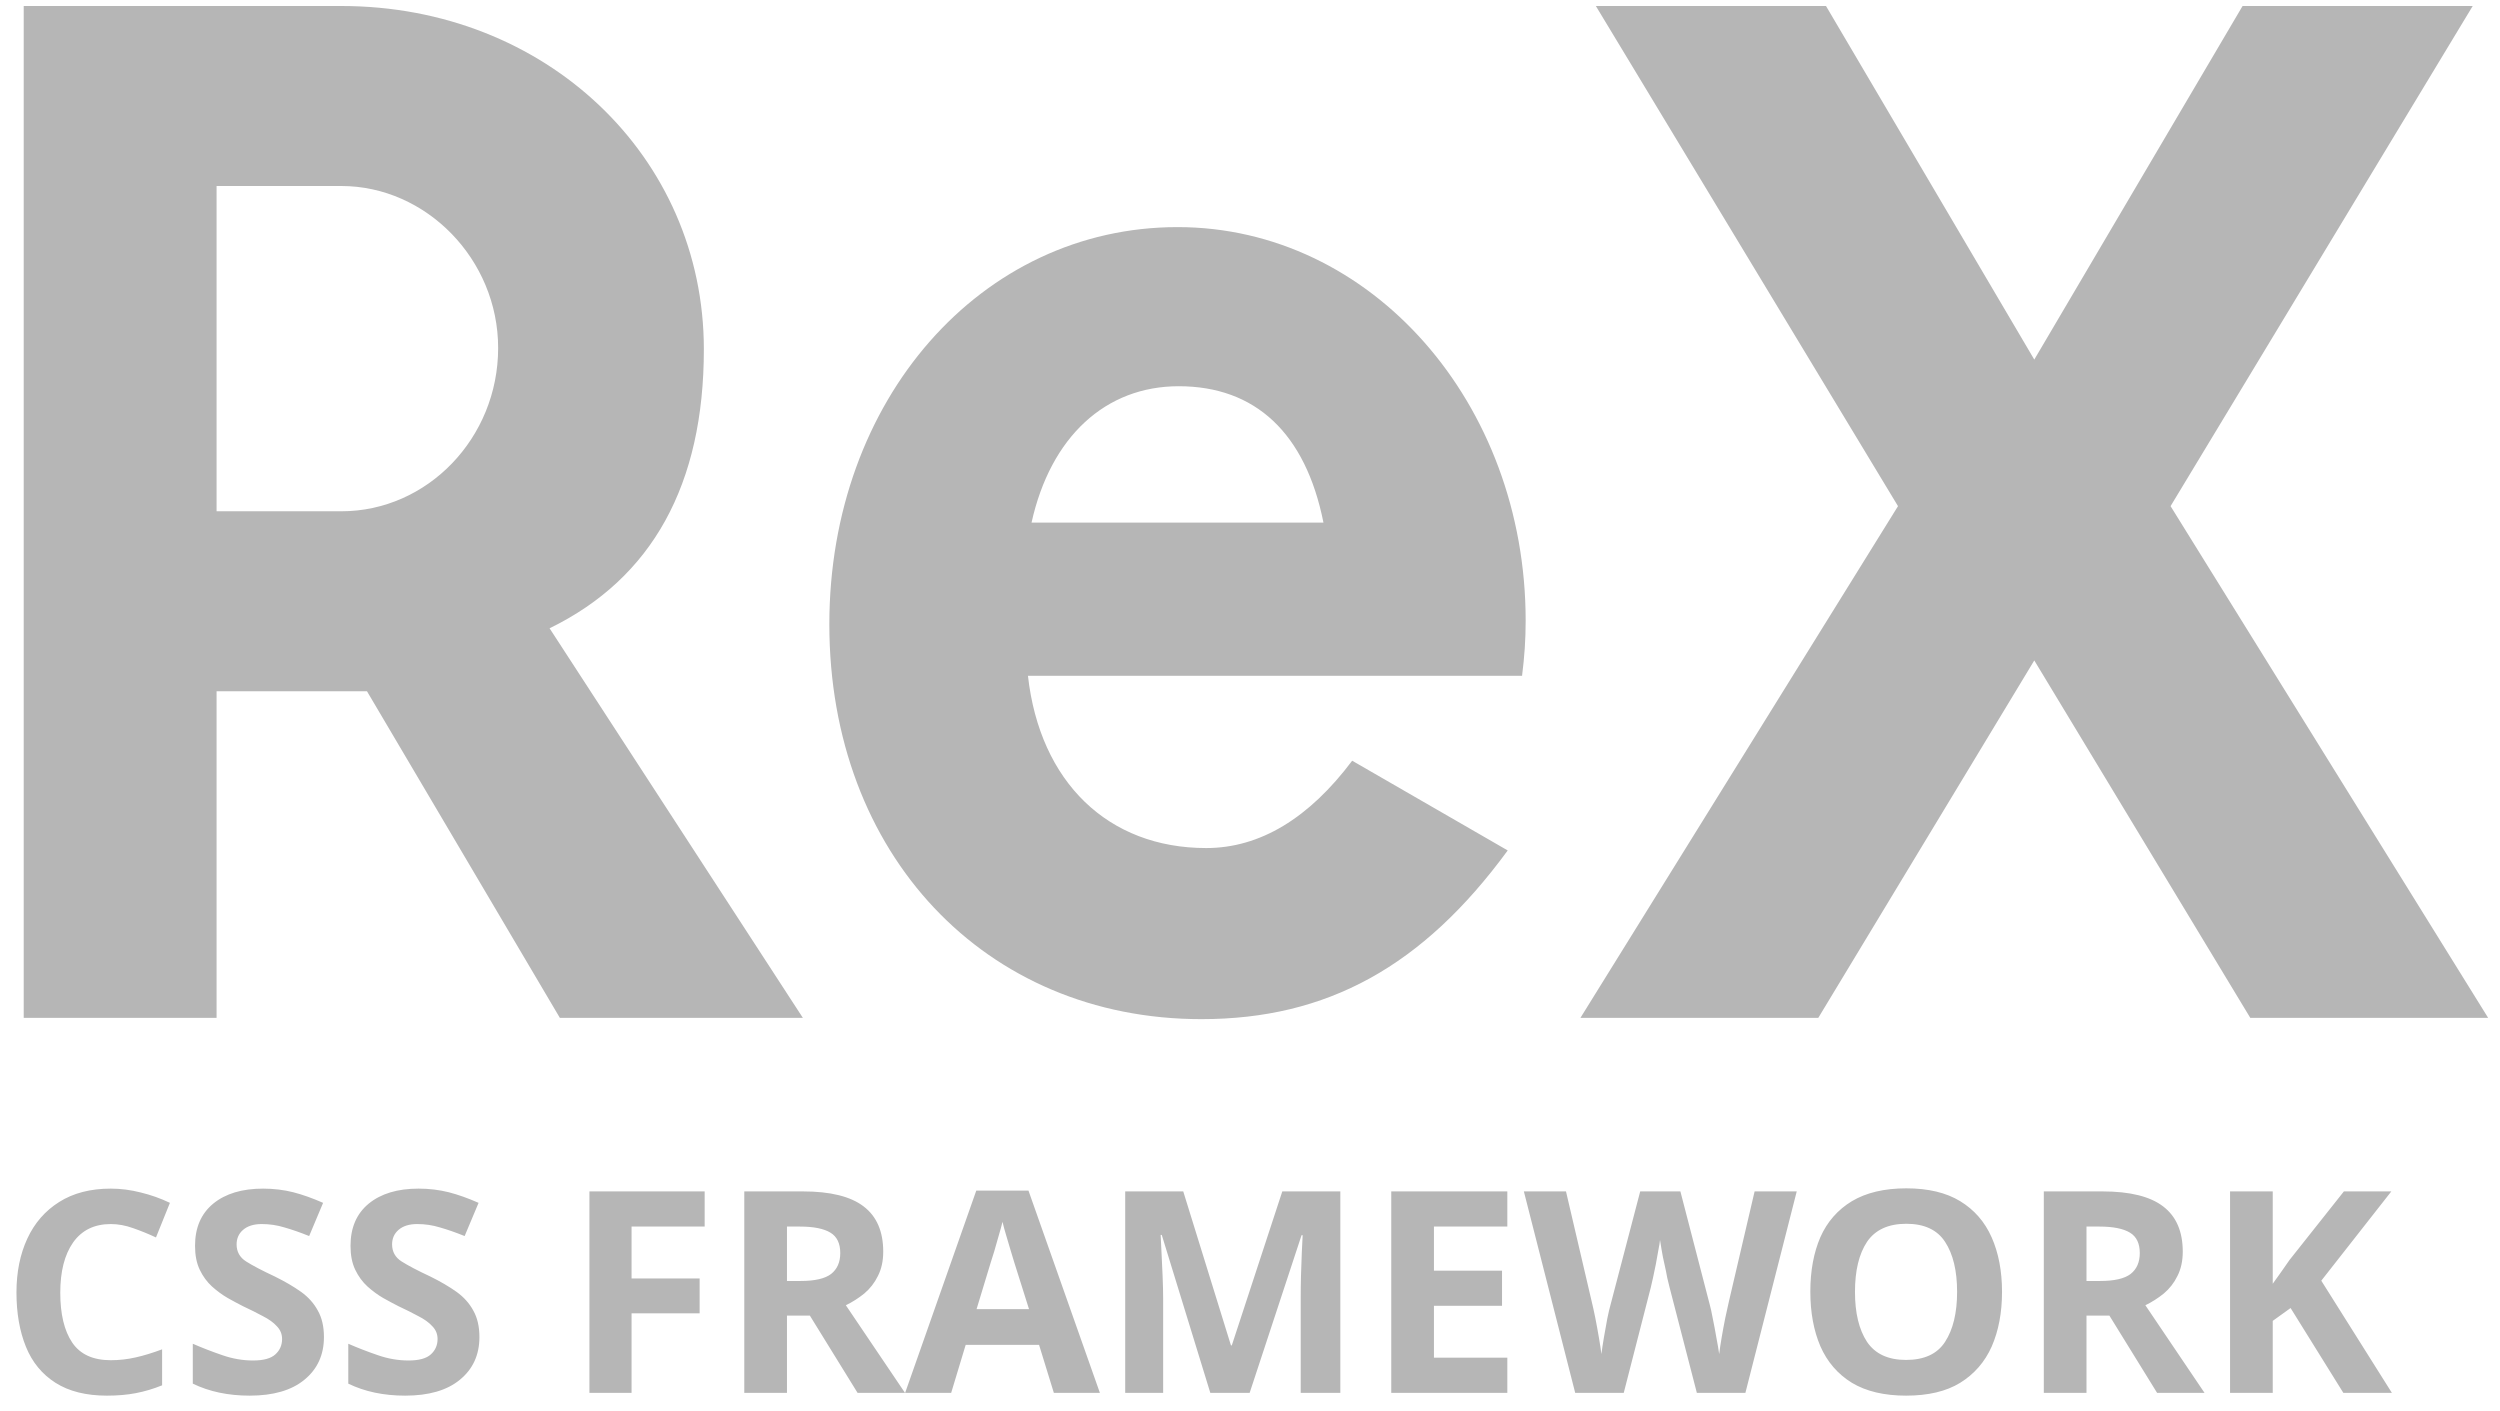
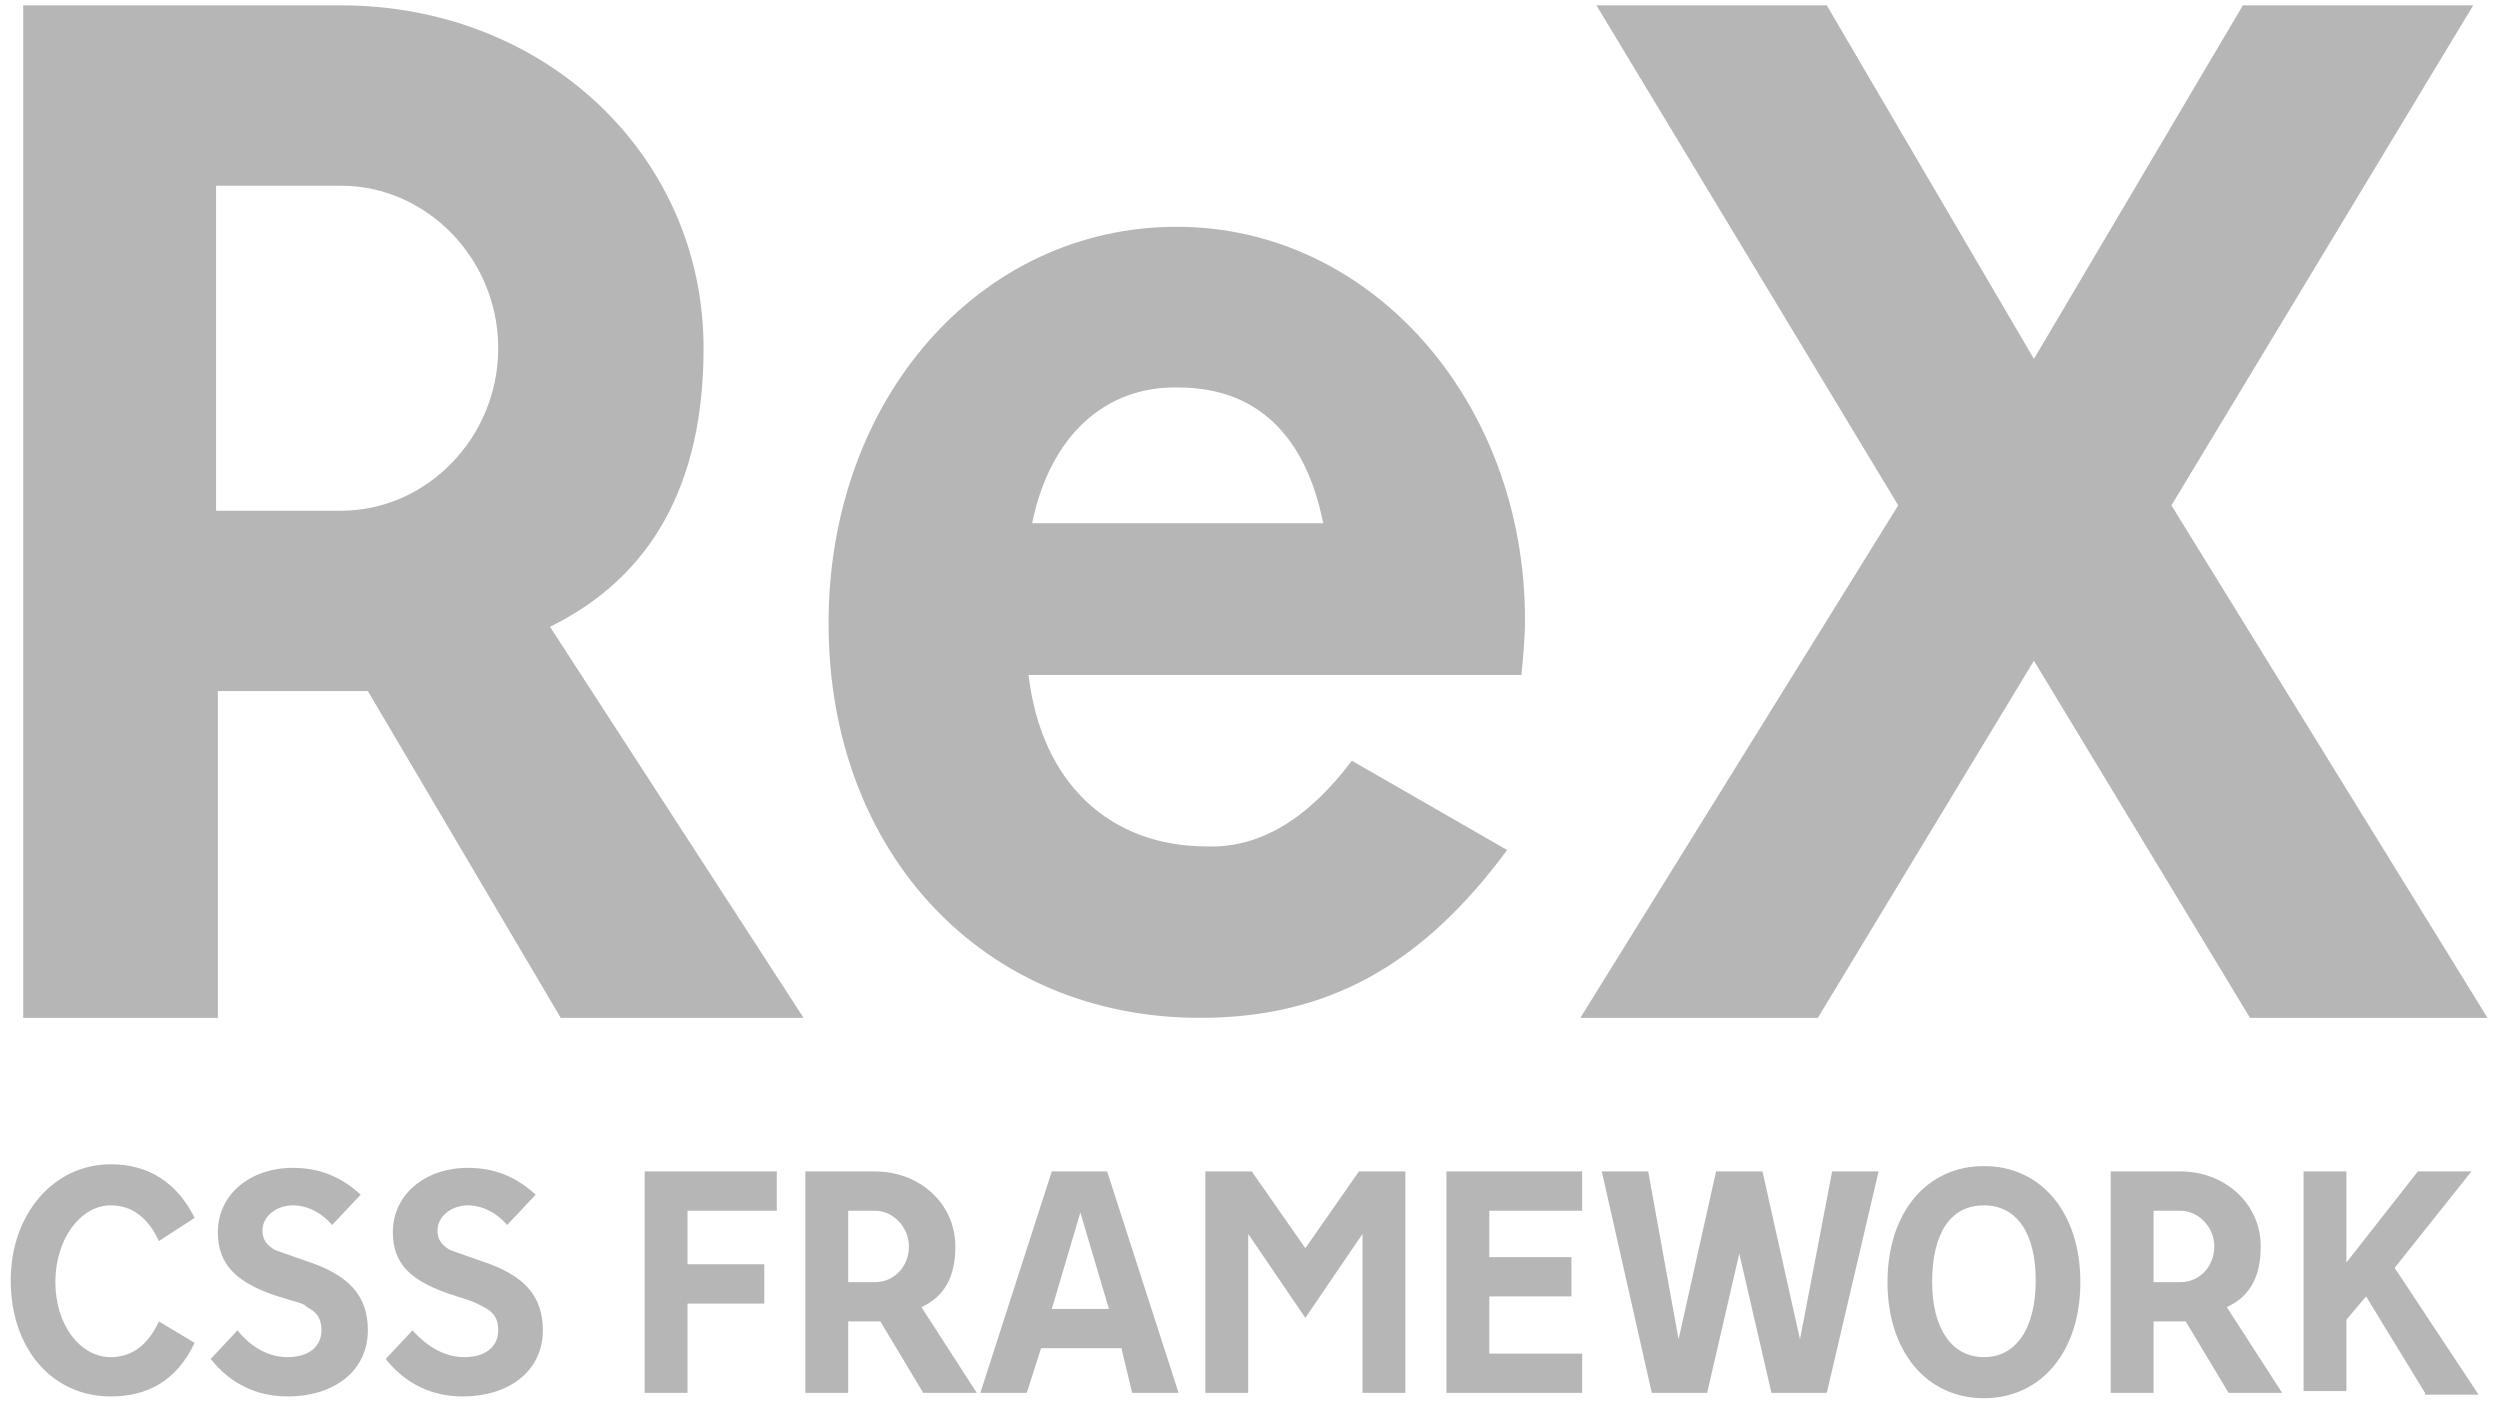
- <svg xmlns="http://www.w3.org/2000/svg" width="140px" height="79px" viewBox="0 0 140 79" version="1.1">
-   <defs />
-   <g id="ReX-Logos" stroke="none" stroke-width="1" fill="none" fill-rule="evenodd">
-     <g id="White-bg" transform="translate(-351, -120)" fill="#B6B6B6">
-       <g id="REX-CSS-framework" transform="translate(351, 120)">
+ <svg xmlns="http://www.w3.org/2000/svg" id="Layer_1" viewBox="0 0 140 79">
+   <style>
+     .st0{fill:#b6b6b6}
+   </style>
+   <g id="ReX-Logos">
+     <g id="White-bg" transform="translate(-351 -120)">
+       <g id="REX-CSS-framework" transform="translate(351 120)">
        <g id="Title">
-           <path d="M12.128,10.416 L12.128,28.632 L19.112,28.632 C23.936,28.632 27.896,24.528 27.896,19.488 C27.896,14.52 23.864,10.416 19.112,10.416 L12.128,10.416 Z M12.128,57 L1.328,57 L1.328,0.336 L19.112,0.336 C30.56,0.336 39.416,8.76 39.416,19.56 C39.416,27.12 36.536,32.376 30.776,35.184 L44.96,57 L31.352,57 L20.552,38.712 L12.128,38.712 L12.128,57 Z" id="R" />
-           <polygon id="X" points="139.336 57 121.552 28.344 138.472 0.336 125.584 0.336 113.92 20.136 102.256 0.336 89.368 0.336 106.288 28.344 88.504 57 101.824 57 113.92 36.984 126.016 57" />
-           <text id="CSS-FRAMEWORK" font-family="RakutenGlobal-B, Rakuten Global" font-size="15.8" font-weight="bold">
-             <tspan x="0" y="78">CSS FRAMEWORK</tspan>
-           </text>
-           <path d="M57.766,29.267 L74.114,29.267 C73.109,24.242 70.295,21.629 66.007,21.629 C61.92,21.629 58.838,24.443 57.766,29.267 Z M75.722,42.6 L84.432,47.625 C79.675,54.124 74.315,57.072 67.28,57.072 C55.153,57.072 46.443,47.826 46.443,34.962 C46.443,22.366 54.952,12.718 65.94,12.718 C76.794,12.718 85.437,22.567 85.437,34.761 C85.437,35.833 85.37,36.771 85.236,37.843 L57.565,37.843 C58.235,43.806 62.054,47.491 67.548,47.491 C70.563,47.491 73.31,45.816 75.722,42.6 Z" id="e" />
+           <path id="R" class="st0" d="M12.1 10.4v18.2h7c4.8 0 8.8-4.1 8.8-9.1s-4-9.1-8.8-9.1h-7zm0 46.6H1.3V.3h17.8c11.4 0 20.3 8.4 20.3 19.2 0 7.6-2.9 12.8-8.6 15.6L45 57H31.4L20.6 38.7h-8.4V57z" />
+           <path id="X" class="st0" d="M139.3 57l-17.7-28.7 16.9-28h-12.9l-11.7 19.8L102.3.3H89.4l16.9 28L88.5 57h13.3l12.1-20L126 57z" />
+           <path class="st0" d="M8.9 69.5c-.6-1.3-1.5-2-2.7-2-1.7 0-3.1 1.9-3.1 4.3S4.5 76 6.2 76c1.2 0 2.1-.7 2.7-2l2 1.2c-1 2.1-2.6 3-4.7 3-3.3 0-5.6-2.7-5.6-6.5 0-3.7 2.4-6.5 5.6-6.5 2.1 0 3.7 1 4.7 3l-2 1.3zM18.6 68.6c-.6-.7-1.4-1.1-2.2-1.1-.9 0-1.7.6-1.7 1.4 0 .5.2.8.7 1.1.3.1.3.1 1.7.6 2.5.8 3.5 2 3.5 3.9 0 2.2-1.8 3.7-4.5 3.7-1.7 0-3.2-.7-4.3-2.1l1.5-1.6c.8 1 1.8 1.5 2.8 1.5 1.2 0 1.9-.6 1.9-1.5 0-.6-.2-1-.8-1.3-.2-.2-.3-.2-1.3-.5-2.7-.8-3.7-1.9-3.7-3.7 0-2.1 1.8-3.6 4.2-3.6 1.5 0 2.7.5 3.8 1.5l-1.6 1.7zM28.4 68.6c-.6-.7-1.4-1.1-2.2-1.1-.9 0-1.7.6-1.7 1.4 0 .5.2.8.7 1.1.3.1.3.1 1.7.6 2.5.8 3.5 2 3.5 3.9 0 2.2-1.8 3.7-4.5 3.7-1.7 0-3.2-.7-4.3-2.1l1.5-1.6C24 75.5 25 76 26 76c1.2 0 1.9-.6 1.9-1.5 0-.6-.2-1-.8-1.3-.4-.2-.5-.3-1.5-.6C23 71.8 22 70.8 22 69c0-2.1 1.8-3.6 4.2-3.6 1.5 0 2.7.5 3.8 1.5l-1.6 1.7zM38.5 67.8v3h4.3V73h-4.3v5h-2.4V65.6h7.4v2.2h-5zM45.1 78V65.6H49c2.5 0 4.5 1.8 4.5 4.2 0 1.7-.6 2.8-1.9 3.4l3.1 4.8h-3l-2.4-4h-1.8v4h-2.4zm2.4-6.2H49c1.1 0 1.9-.9 1.9-2s-.9-2-1.9-2h-1.5v4zM62.8 75.5h-4.5l-.8 2.5h-2.6l4-12.4H62L66 78h-2.6l-.6-2.5zm-.7-2.2l-1.6-5.4-1.6 5.4h3.2zM78.7 65.6V78h-2.4v-8.9l-3.2 4.7-3.2-4.7V78h-2.4V65.6h2.6l3 4.3 3-4.3h2.6zM83.4 67.8v2.6H88v2.2h-4.6v3.2h5.2V78H81V65.6h7.6v2.2h-5.2zM92.3 65.6L94 75l2.1-9.4h2.6l2.1 9.4 1.8-9.4h2.6L102.3 78h-3.1l-1.8-7.8-1.8 7.8h-3.1l-2.8-12.4h2.6zM116.5 71.8c0 3.9-2.2 6.5-5.4 6.5s-5.4-2.6-5.4-6.5 2.2-6.5 5.4-6.5 5.4 2.6 5.4 6.5zm-8.3 0c0 2.6 1.1 4.2 2.9 4.2 1.8 0 2.9-1.6 2.9-4.3 0-2.7-1.1-4.2-2.9-4.2-1.9 0-2.9 1.6-2.9 4.3zM118.2 78V65.6h3.9c2.5 0 4.5 1.8 4.5 4.2 0 1.7-.6 2.8-1.9 3.4l3.1 4.8h-3l-2.4-4h-1.8v4h-2.4zm2.4-6.2h1.5c1.1 0 1.9-.9 1.9-2s-.9-2-1.9-2h-1.5v4zM135.8 78l-3.3-5.4-1.1 1.3v4H129V65.6h2.4v5.1l4-5.1h3l-4.3 5.4 4.7 7.1h-3z" />
+           <path id="e" class="st0" d="M57.8 29.3h16.3c-1-5-3.8-7.6-8.1-7.6-4.1-.1-7.2 2.7-8.2 7.6zm17.9 13.3l8.7 5C79.6 54.1 74.3 57 67.2 57c-12.1 0-20.8-9.2-20.8-22.1 0-12.6 8.5-22.2 19.5-22.2 10.9 0 19.5 9.8 19.5 22 0 1.1-.1 2-.2 3.1H57.6c.7 6 4.5 9.6 10 9.6 3 .1 5.7-1.6 8.1-4.8z" />
        </g>
      </g>
    </g>
  </g>
</svg>
